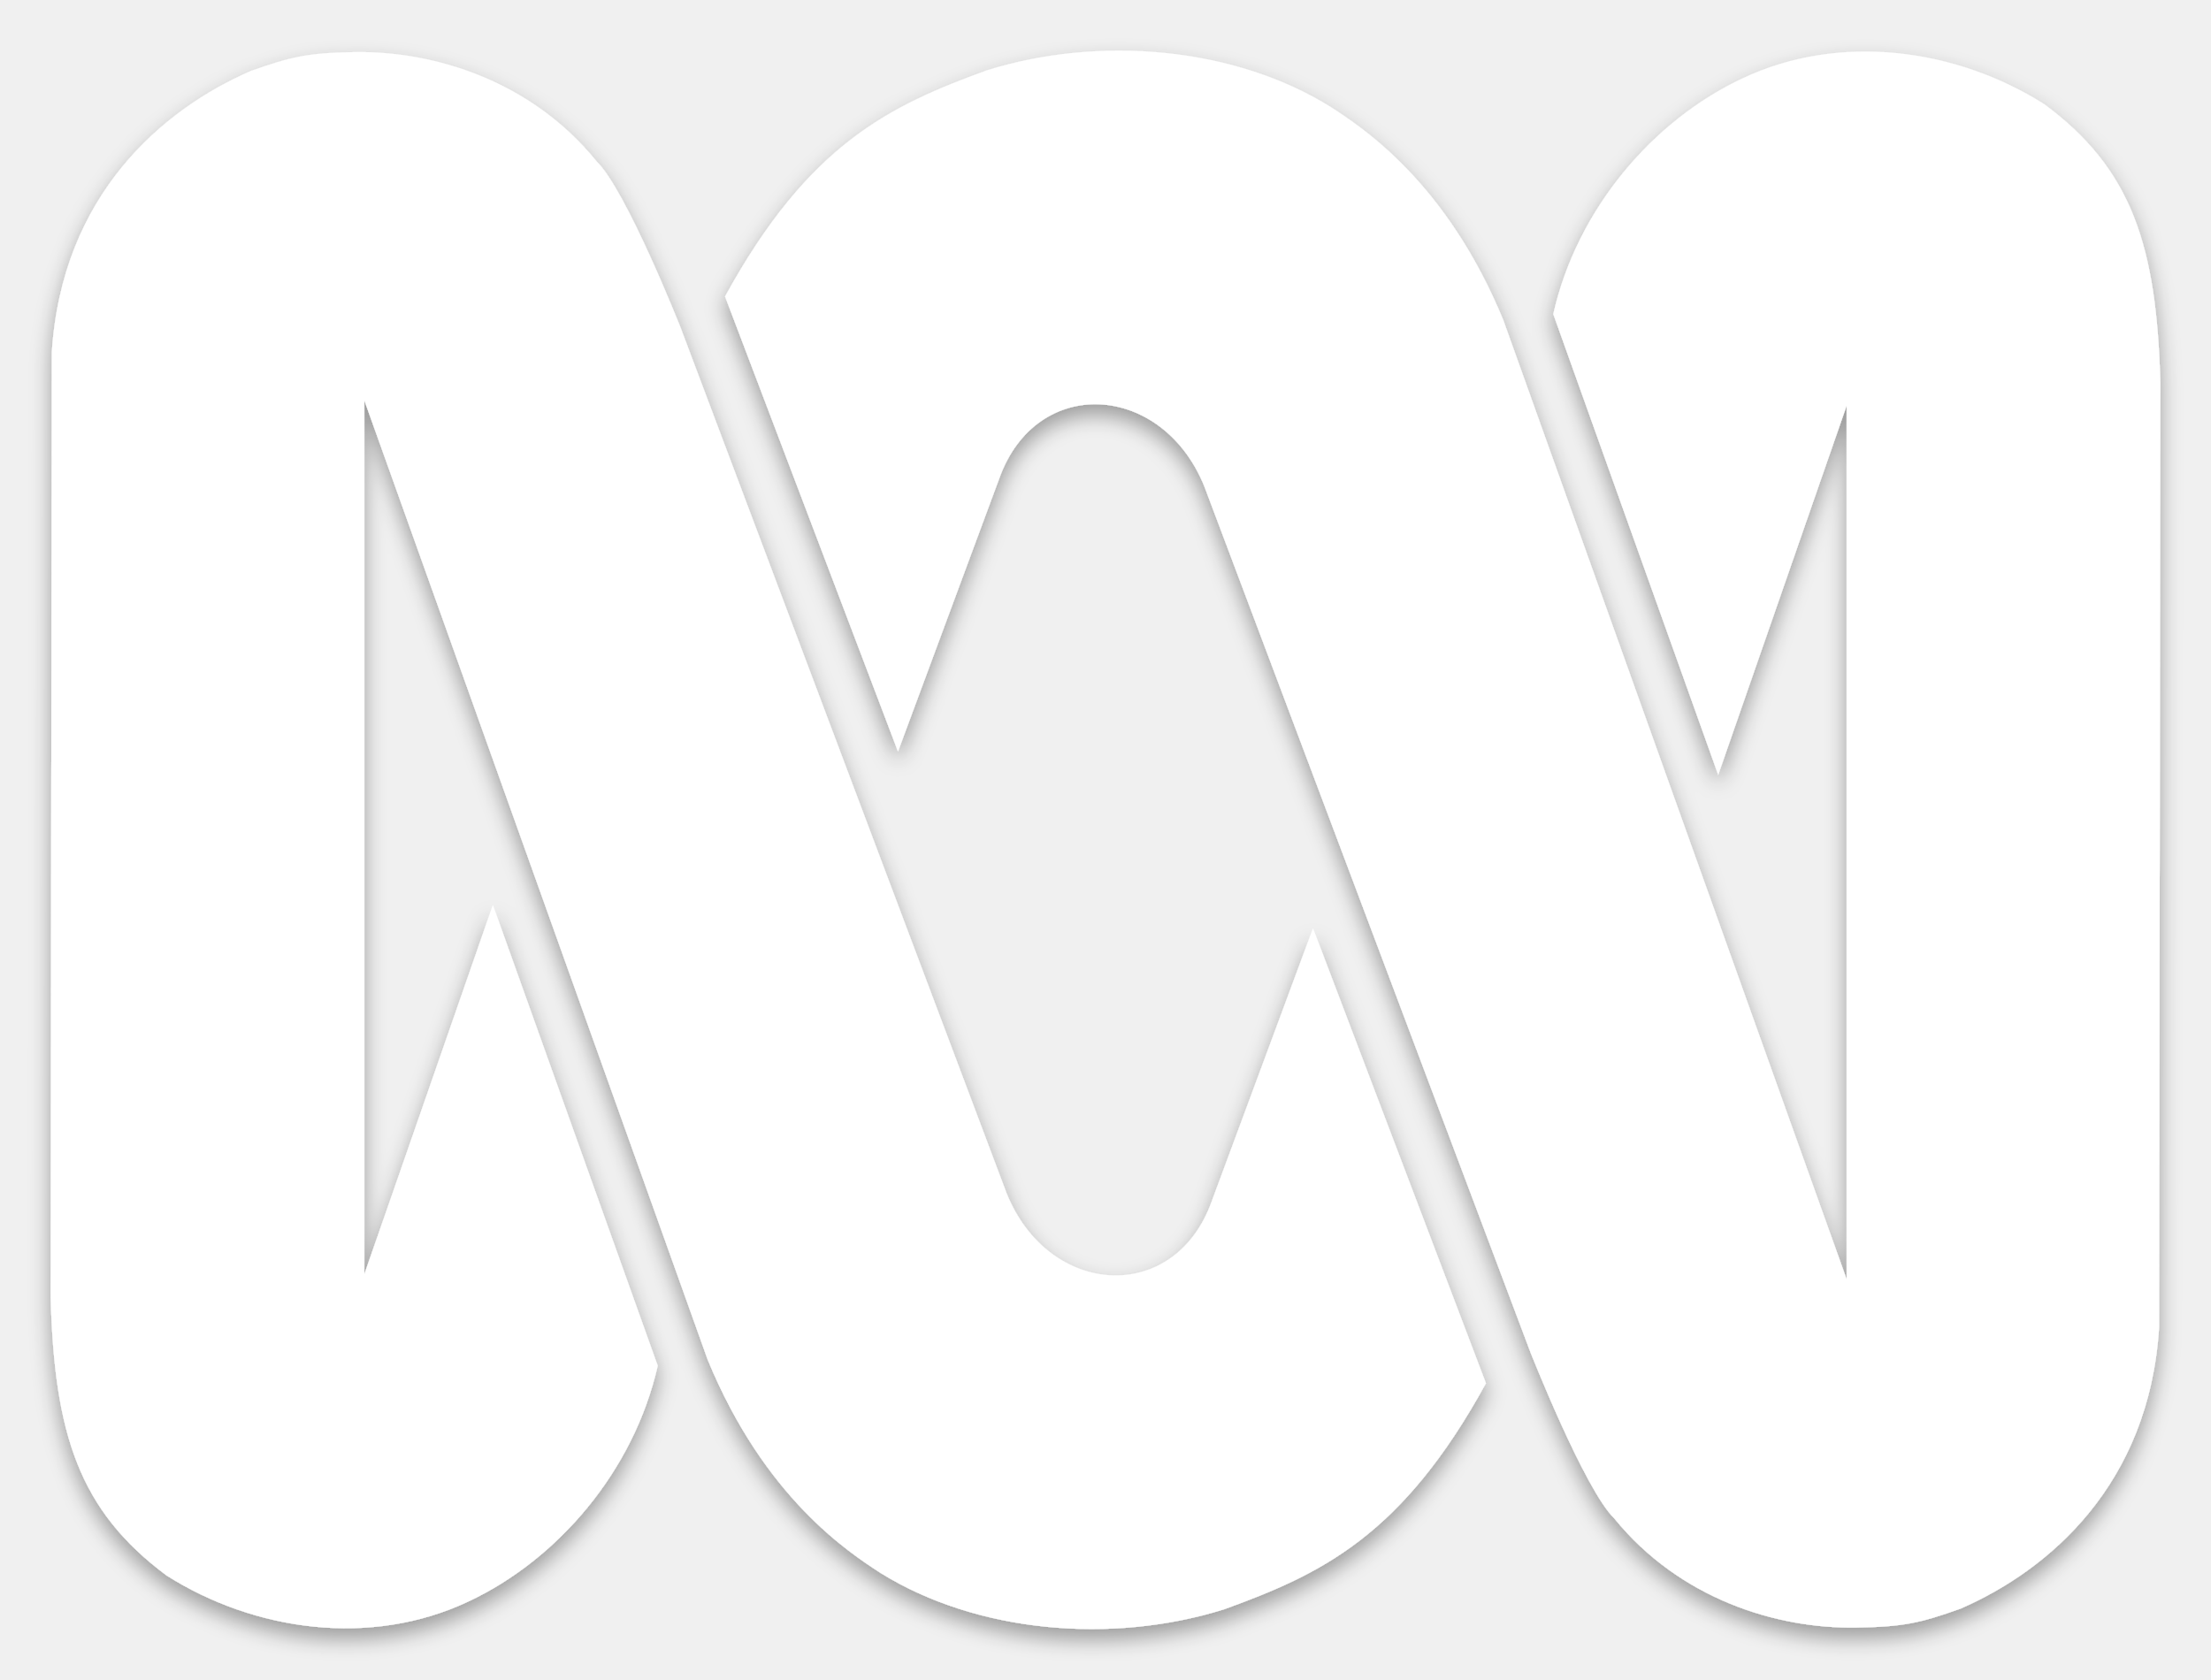
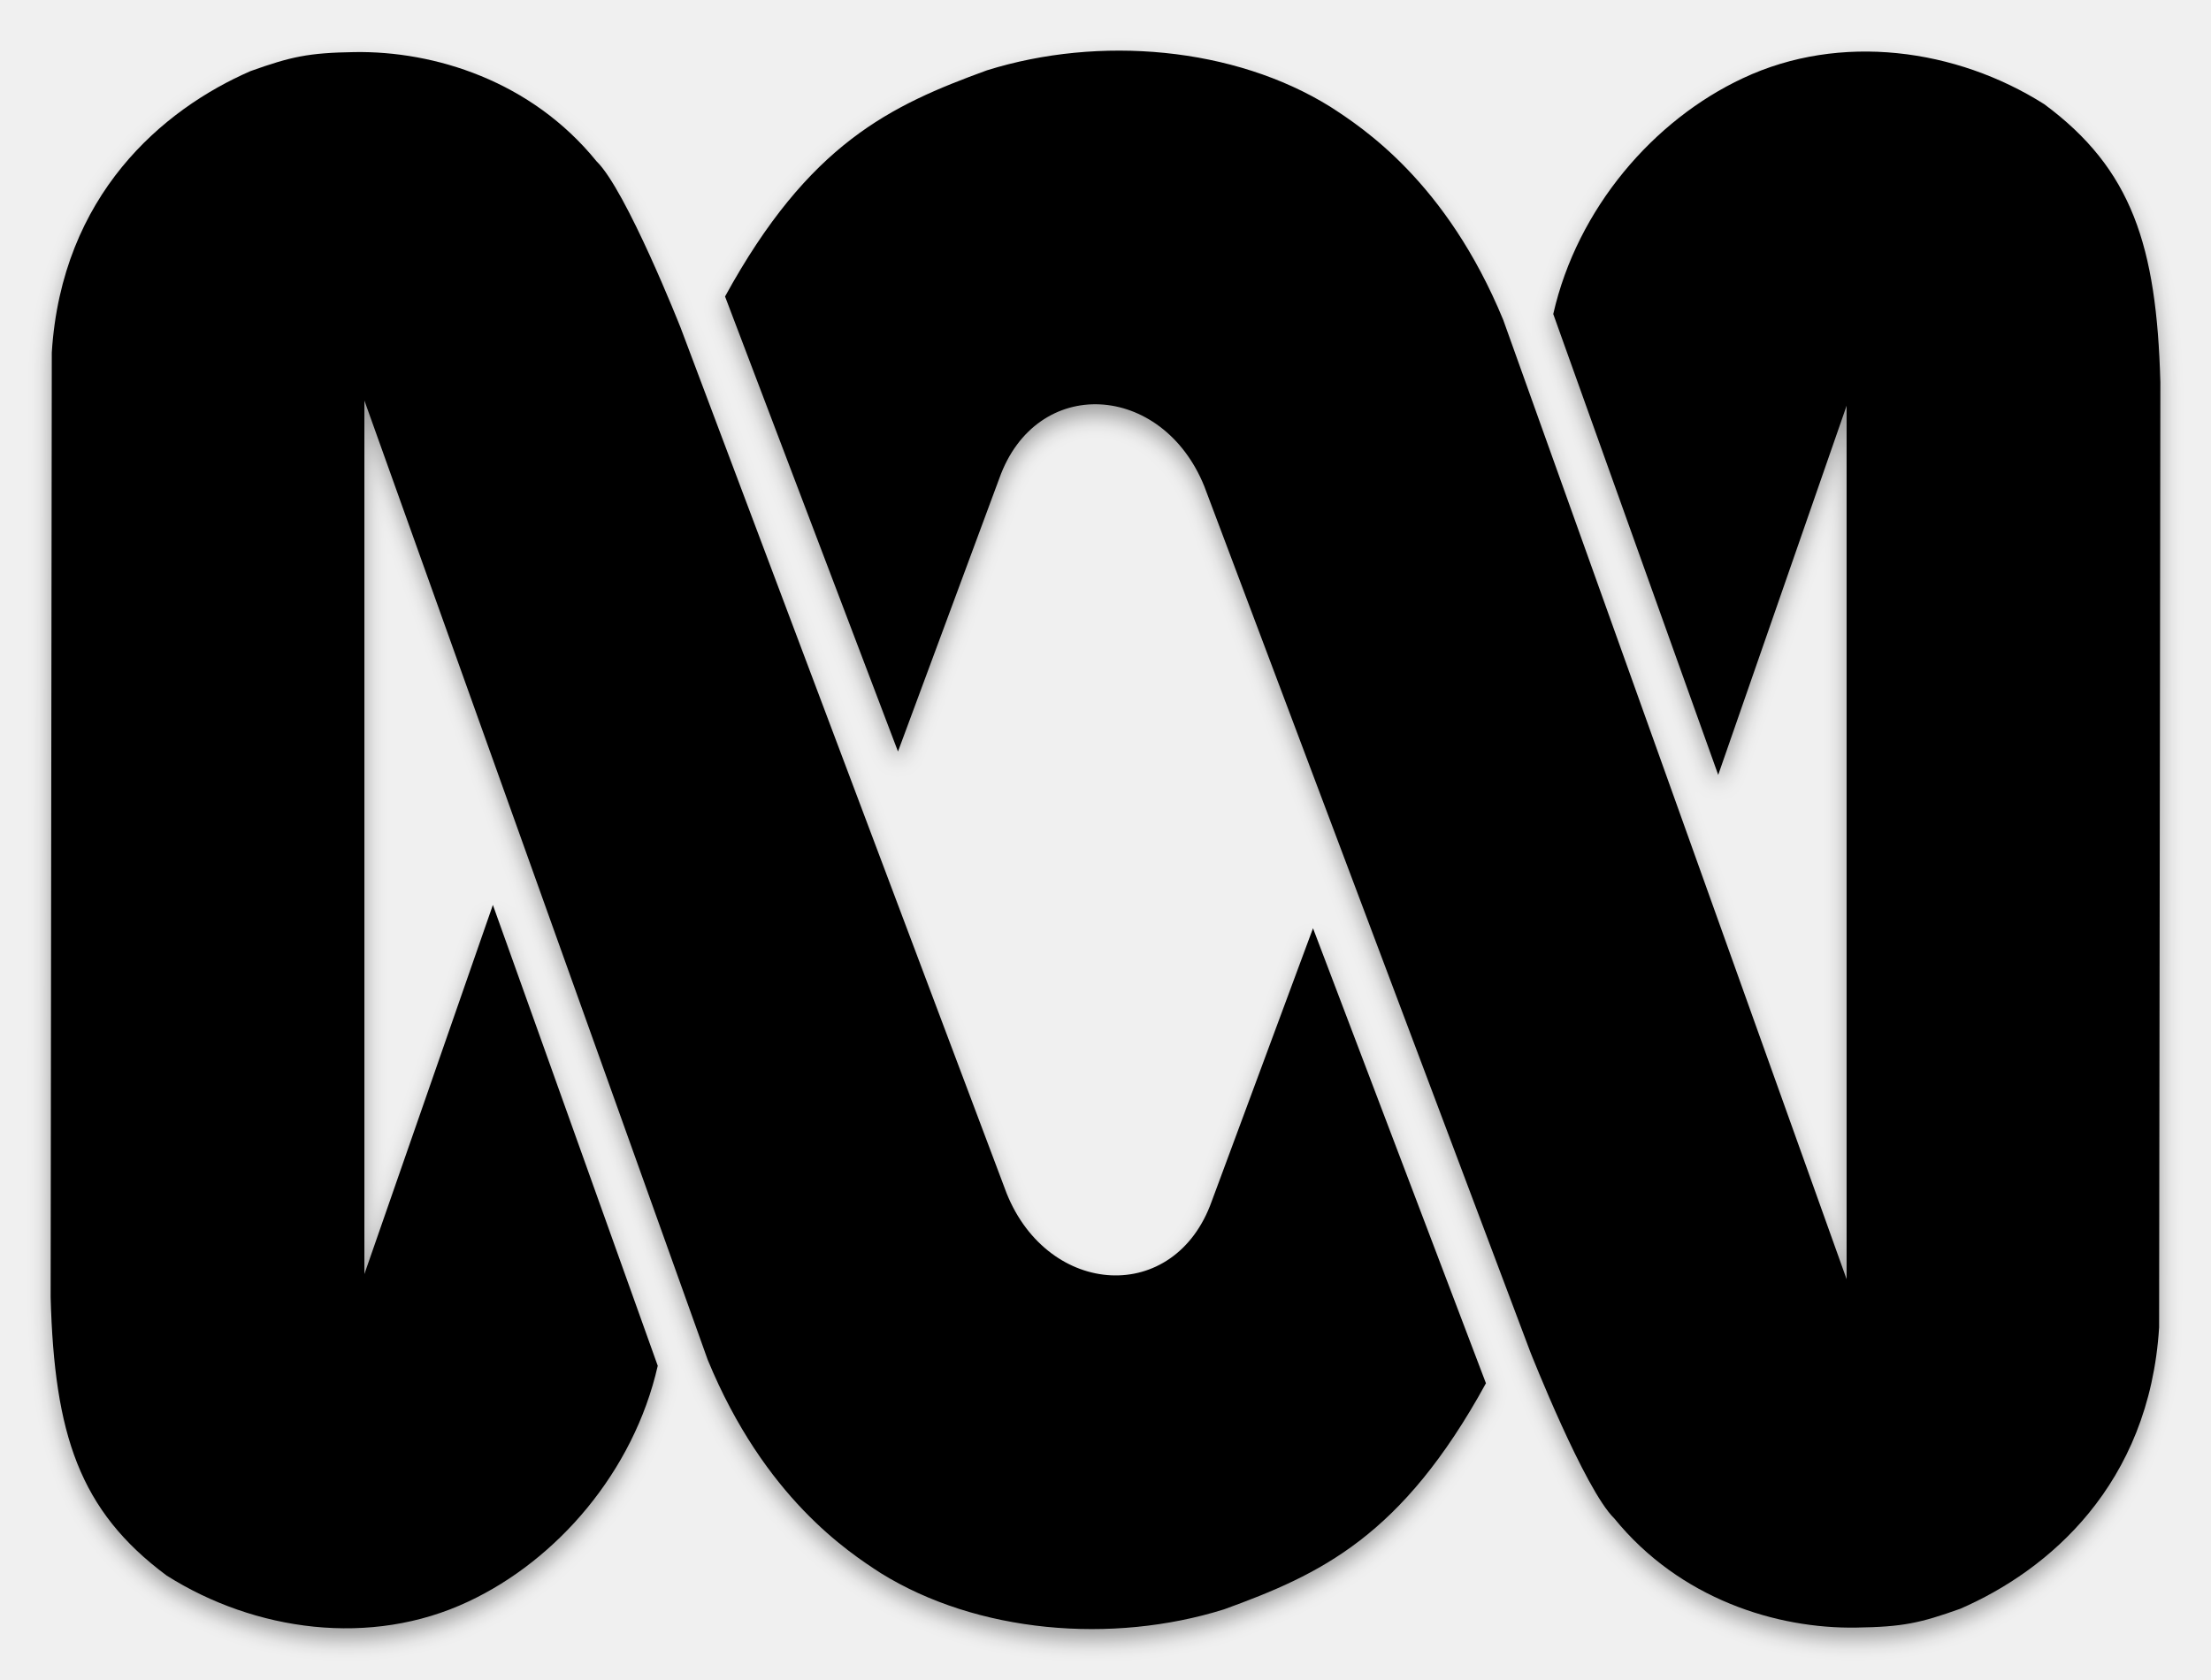
<svg xmlns="http://www.w3.org/2000/svg" width="1000" height="759.868" viewBox="-24 -24 1048 796.346">
  <defs>
    <filter id="abc-shadow">
      <feDropShadow dx="0" dy="5" stdDeviation="5" flood-color="#000" flood-opacity=".35" />
    </filter>
  </defs>
  <g filter="url(#abc-shadow)">
-     <path fill="#fff" d="m 144.016,0.695 c 37.794,-0.594 83.748,13.54 114.748,51.789 14.042,13.585 39.845,78.891 39.845,78.891 l 154.548,410.44 c 19.876,49.282 79.645,52.973 97.194,3.712 l 48.007,-129.448 81.967,215.725 C 640.478,704.539 601.908,722.368 556.184,738.986 502.936,755.649 439.111,750.154 393.429,721.774 378.248,711.928 338.403,686.058 311.46,620.706 L 148.713,165.867 V 580.046 l 60.908,-175.015 78.141,218.484 C 276.365,673.687 240.077,715.608 197.907,735.324 151.771,757.069 96.745,749.366 55.031,722.989 13.495,692.172 1.779,655.814 0,591.099 L 0.549,143.095 C 5.288,68.489 52.976,27.868 94.826,9.678 c 19.1,-6.793 27.263,-8.641 49.189,-8.983 z" />
-     <path fill="#fff" d="M 855.982,747.63 C 818.19,748.293 772.236,734.089 741.187,695.908 727.145,682.326 701.387,617.019 701.387,617.019 L 546.844,206.577 c -19.921,-49.351 -79.645,-53.043 -97.196,-3.739 L 401.641,332.291 319.672,116.563 c 39.8,-72.668 78.46,-90.563 124.139,-107.224 53.293,-16.663 117.117,-11.101 162.754,17.277 15.226,9.848 55.026,35.719 81.967,101.073 l 162.752,454.777 V 168.352 L 790.426,343.366 712.238,124.882 C 723.635,74.643 759.971,32.77 802.14,13.076 848.234,-8.624 903.305,-0.988 944.971,25.406 986.55,56.156 998.221,92.583 1000,157.228 l -0.591,448.074 c -4.65,74.606 -52.382,115.249 -94.28,133.416 -18.966,6.768 -27.173,8.589 -49.147,8.91 z" />
+     <path fill="#000" d="m 144.016,0.695 c 37.794,-0.594 83.748,13.54 114.748,51.789 14.042,13.585 39.845,78.891 39.845,78.891 l 154.548,410.44 c 19.876,49.282 79.645,52.973 97.194,3.712 l 48.007,-129.448 81.967,215.725 C 640.478,704.539 601.908,722.368 556.184,738.986 502.936,755.649 439.111,750.154 393.429,721.774 378.248,711.928 338.403,686.058 311.46,620.706 L 148.713,165.867 V 580.046 l 60.908,-175.015 78.141,218.484 C 276.365,673.687 240.077,715.608 197.907,735.324 151.771,757.069 96.745,749.366 55.031,722.989 13.495,692.172 1.779,655.814 0,591.099 L 0.549,143.095 C 5.288,68.489 52.976,27.868 94.826,9.678 c 19.1,-6.793 27.263,-8.641 49.189,-8.983 z" />
+     <path fill="#000" d="M 855.982,747.63 C 818.19,748.293 772.236,734.089 741.187,695.908 727.145,682.326 701.387,617.019 701.387,617.019 L 546.844,206.577 c -19.921,-49.351 -79.645,-53.043 -97.196,-3.739 L 401.641,332.291 319.672,116.563 c 39.8,-72.668 78.46,-90.563 124.139,-107.224 53.293,-16.663 117.117,-11.101 162.754,17.277 15.226,9.848 55.026,35.719 81.967,101.073 l 162.752,454.777 V 168.352 L 790.426,343.366 712.238,124.882 C 723.635,74.643 759.971,32.77 802.14,13.076 848.234,-8.624 903.305,-0.988 944.971,25.406 986.55,56.156 998.221,92.583 1000,157.228 l -0.591,448.074 c -4.65,74.606 -52.382,115.249 -94.28,133.416 -18.966,6.768 -27.173,8.589 -49.147,8.91 z" />
  </g>
</svg>
